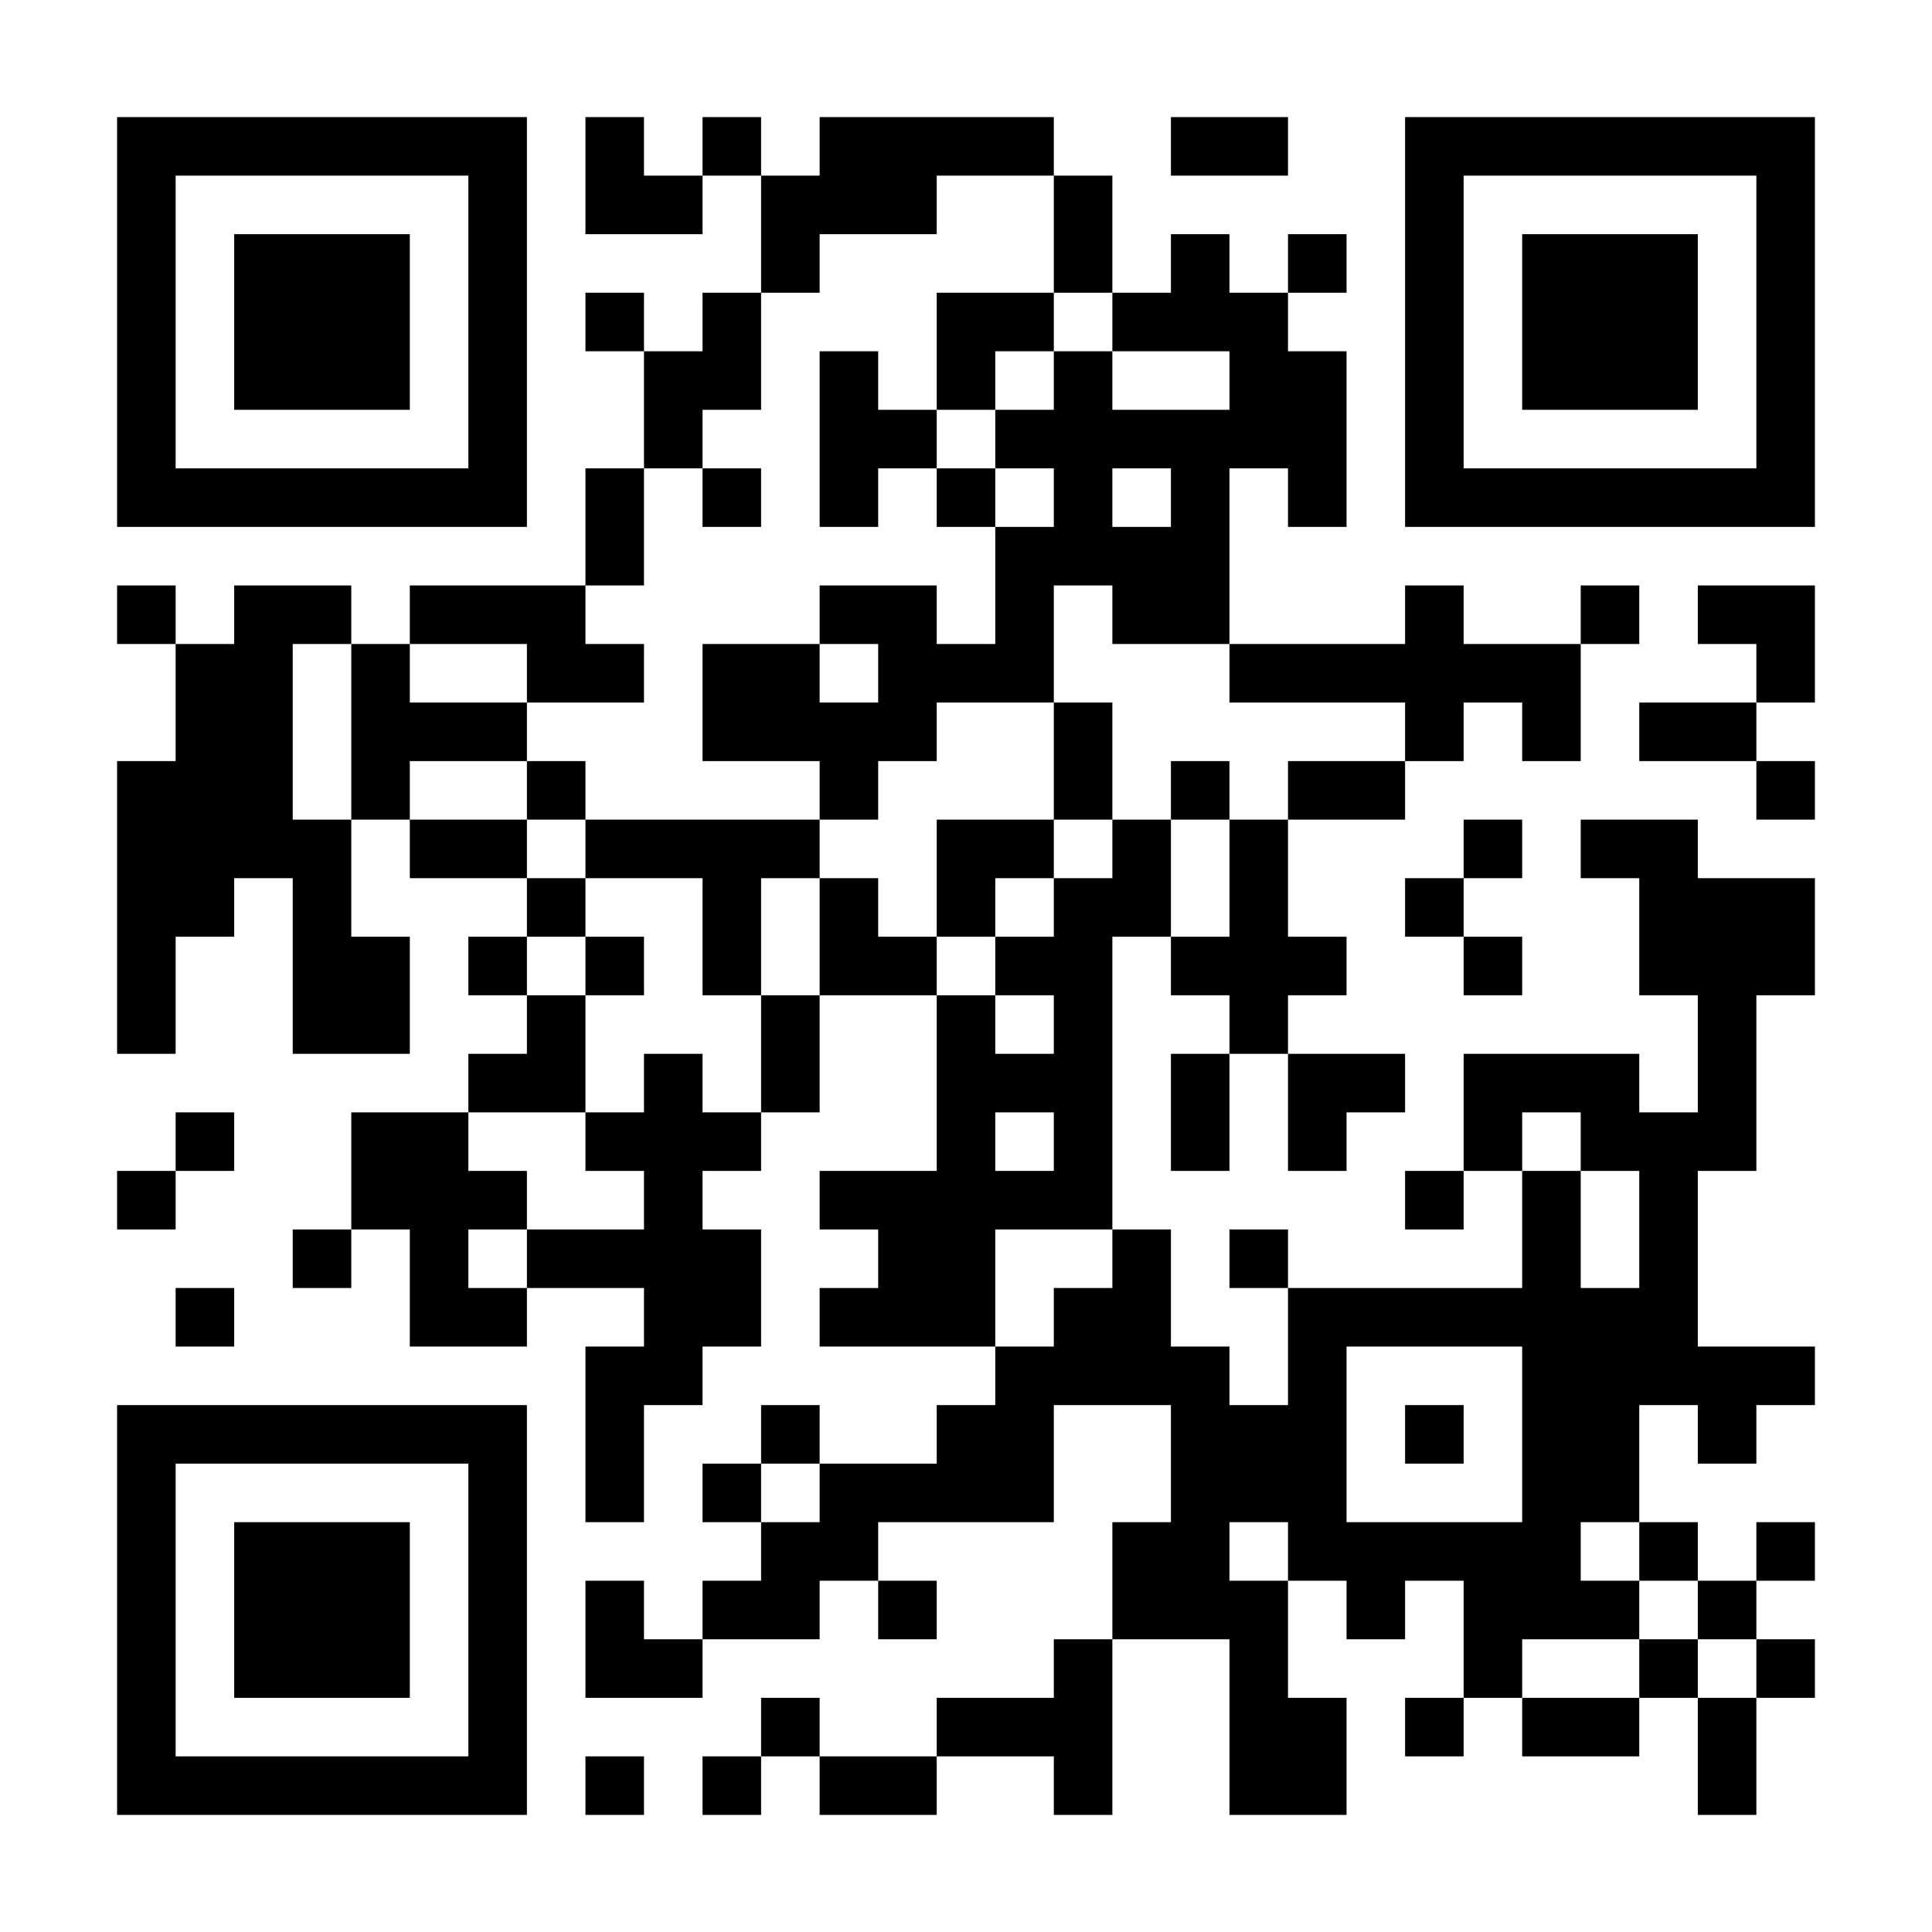
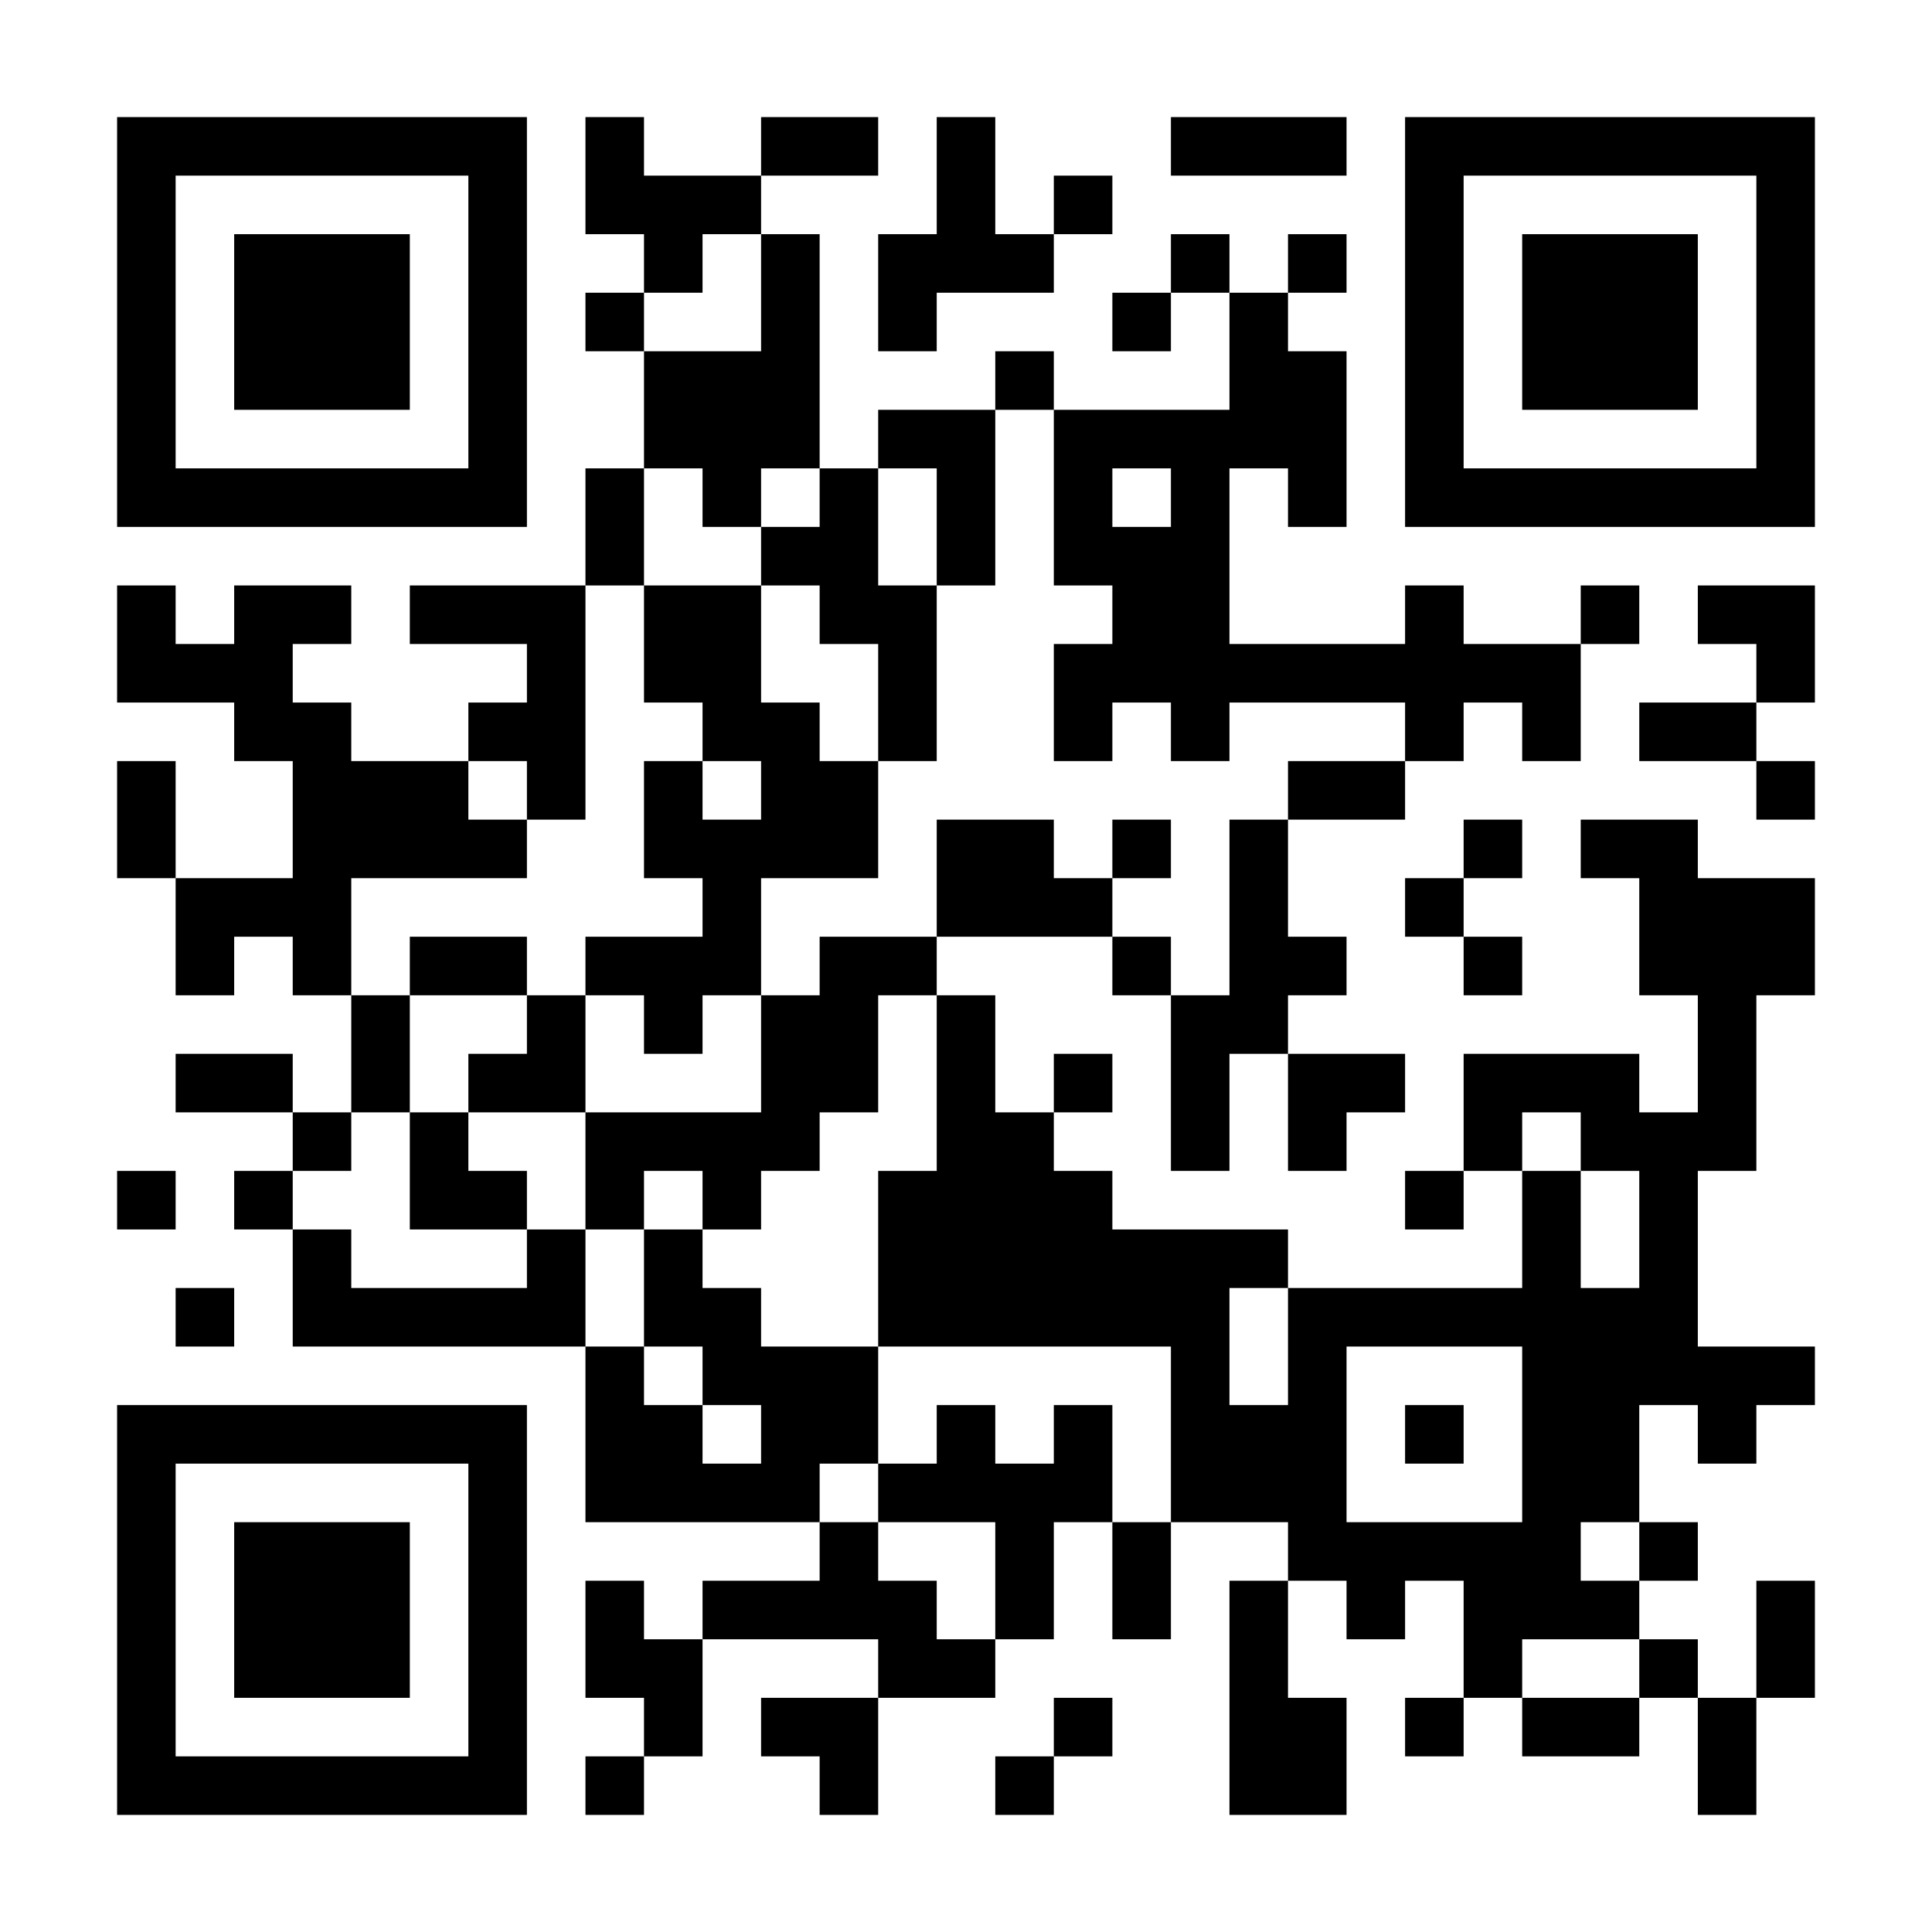
<svg xmlns="http://www.w3.org/2000/svg" version="1.1" viewBox="0 0 132 132" preserveAspectRatio="xMinYMin meet">
  <rect width="100%" height="100%" fill="white" cx="0" cy="0" />
-   <path d="M8,8l4,0 0,4 -4,0 0,-4z M12,8l4,0 0,4 -4,0 0,-4z M16,8l4,0 0,4 -4,0 0,-4z M20,8l4,0 0,4 -4,0 0,-4z M24,8l4,0 0,4 -4,0 0,-4z M28,8l4,0 0,4 -4,0 0,-4z M32,8l4,0 0,4 -4,0 0,-4z M40,8l4,0 0,4 -4,0 0,-4z M48,8l4,0 0,4 -4,0 0,-4z M56,8l4,0 0,4 -4,0 0,-4z M60,8l4,0 0,4 -4,0 0,-4z M64,8l4,0 0,4 -4,0 0,-4z M68,8l4,0 0,4 -4,0 0,-4z M80,8l4,0 0,4 -4,0 0,-4z M84,8l4,0 0,4 -4,0 0,-4z M96,8l4,0 0,4 -4,0 0,-4z M100,8l4,0 0,4 -4,0 0,-4z M104,8l4,0 0,4 -4,0 0,-4z M108,8l4,0 0,4 -4,0 0,-4z M112,8l4,0 0,4 -4,0 0,-4z M116,8l4,0 0,4 -4,0 0,-4z M120,8l4,0 0,4 -4,0 0,-4z M8,12l4,0 0,4 -4,0 0,-4z M32,12l4,0 0,4 -4,0 0,-4z M40,12l4,0 0,4 -4,0 0,-4z M44,12l4,0 0,4 -4,0 0,-4z M52,12l4,0 0,4 -4,0 0,-4z M56,12l4,0 0,4 -4,0 0,-4z M60,12l4,0 0,4 -4,0 0,-4z M72,12l4,0 0,4 -4,0 0,-4z M96,12l4,0 0,4 -4,0 0,-4z M120,12l4,0 0,4 -4,0 0,-4z M8,16l4,0 0,4 -4,0 0,-4z M16,16l4,0 0,4 -4,0 0,-4z M20,16l4,0 0,4 -4,0 0,-4z M24,16l4,0 0,4 -4,0 0,-4z M32,16l4,0 0,4 -4,0 0,-4z M52,16l4,0 0,4 -4,0 0,-4z M72,16l4,0 0,4 -4,0 0,-4z M80,16l4,0 0,4 -4,0 0,-4z M88,16l4,0 0,4 -4,0 0,-4z M96,16l4,0 0,4 -4,0 0,-4z M104,16l4,0 0,4 -4,0 0,-4z M108,16l4,0 0,4 -4,0 0,-4z M112,16l4,0 0,4 -4,0 0,-4z M120,16l4,0 0,4 -4,0 0,-4z M8,20l4,0 0,4 -4,0 0,-4z M16,20l4,0 0,4 -4,0 0,-4z M20,20l4,0 0,4 -4,0 0,-4z M24,20l4,0 0,4 -4,0 0,-4z M32,20l4,0 0,4 -4,0 0,-4z M40,20l4,0 0,4 -4,0 0,-4z M48,20l4,0 0,4 -4,0 0,-4z M64,20l4,0 0,4 -4,0 0,-4z M68,20l4,0 0,4 -4,0 0,-4z M76,20l4,0 0,4 -4,0 0,-4z M80,20l4,0 0,4 -4,0 0,-4z M84,20l4,0 0,4 -4,0 0,-4z M96,20l4,0 0,4 -4,0 0,-4z M104,20l4,0 0,4 -4,0 0,-4z M108,20l4,0 0,4 -4,0 0,-4z M112,20l4,0 0,4 -4,0 0,-4z M120,20l4,0 0,4 -4,0 0,-4z M8,24l4,0 0,4 -4,0 0,-4z M16,24l4,0 0,4 -4,0 0,-4z M20,24l4,0 0,4 -4,0 0,-4z M24,24l4,0 0,4 -4,0 0,-4z M32,24l4,0 0,4 -4,0 0,-4z M44,24l4,0 0,4 -4,0 0,-4z M48,24l4,0 0,4 -4,0 0,-4z M56,24l4,0 0,4 -4,0 0,-4z M64,24l4,0 0,4 -4,0 0,-4z M72,24l4,0 0,4 -4,0 0,-4z M84,24l4,0 0,4 -4,0 0,-4z M88,24l4,0 0,4 -4,0 0,-4z M96,24l4,0 0,4 -4,0 0,-4z M104,24l4,0 0,4 -4,0 0,-4z M108,24l4,0 0,4 -4,0 0,-4z M112,24l4,0 0,4 -4,0 0,-4z M120,24l4,0 0,4 -4,0 0,-4z M8,28l4,0 0,4 -4,0 0,-4z M32,28l4,0 0,4 -4,0 0,-4z M44,28l4,0 0,4 -4,0 0,-4z M56,28l4,0 0,4 -4,0 0,-4z M60,28l4,0 0,4 -4,0 0,-4z M68,28l4,0 0,4 -4,0 0,-4z M72,28l4,0 0,4 -4,0 0,-4z M76,28l4,0 0,4 -4,0 0,-4z M80,28l4,0 0,4 -4,0 0,-4z M84,28l4,0 0,4 -4,0 0,-4z M88,28l4,0 0,4 -4,0 0,-4z M96,28l4,0 0,4 -4,0 0,-4z M120,28l4,0 0,4 -4,0 0,-4z M8,32l4,0 0,4 -4,0 0,-4z M12,32l4,0 0,4 -4,0 0,-4z M16,32l4,0 0,4 -4,0 0,-4z M20,32l4,0 0,4 -4,0 0,-4z M24,32l4,0 0,4 -4,0 0,-4z M28,32l4,0 0,4 -4,0 0,-4z M32,32l4,0 0,4 -4,0 0,-4z M40,32l4,0 0,4 -4,0 0,-4z M48,32l4,0 0,4 -4,0 0,-4z M56,32l4,0 0,4 -4,0 0,-4z M64,32l4,0 0,4 -4,0 0,-4z M72,32l4,0 0,4 -4,0 0,-4z M80,32l4,0 0,4 -4,0 0,-4z M88,32l4,0 0,4 -4,0 0,-4z M96,32l4,0 0,4 -4,0 0,-4z M100,32l4,0 0,4 -4,0 0,-4z M104,32l4,0 0,4 -4,0 0,-4z M108,32l4,0 0,4 -4,0 0,-4z M112,32l4,0 0,4 -4,0 0,-4z M116,32l4,0 0,4 -4,0 0,-4z M120,32l4,0 0,4 -4,0 0,-4z M40,36l4,0 0,4 -4,0 0,-4z M68,36l4,0 0,4 -4,0 0,-4z M72,36l4,0 0,4 -4,0 0,-4z M76,36l4,0 0,4 -4,0 0,-4z M80,36l4,0 0,4 -4,0 0,-4z M8,40l4,0 0,4 -4,0 0,-4z M16,40l4,0 0,4 -4,0 0,-4z M20,40l4,0 0,4 -4,0 0,-4z M28,40l4,0 0,4 -4,0 0,-4z M32,40l4,0 0,4 -4,0 0,-4z M36,40l4,0 0,4 -4,0 0,-4z M56,40l4,0 0,4 -4,0 0,-4z M60,40l4,0 0,4 -4,0 0,-4z M68,40l4,0 0,4 -4,0 0,-4z M76,40l4,0 0,4 -4,0 0,-4z M80,40l4,0 0,4 -4,0 0,-4z M96,40l4,0 0,4 -4,0 0,-4z M108,40l4,0 0,4 -4,0 0,-4z M116,40l4,0 0,4 -4,0 0,-4z M120,40l4,0 0,4 -4,0 0,-4z M12,44l4,0 0,4 -4,0 0,-4z M16,44l4,0 0,4 -4,0 0,-4z M24,44l4,0 0,4 -4,0 0,-4z M36,44l4,0 0,4 -4,0 0,-4z M40,44l4,0 0,4 -4,0 0,-4z M48,44l4,0 0,4 -4,0 0,-4z M52,44l4,0 0,4 -4,0 0,-4z M60,44l4,0 0,4 -4,0 0,-4z M64,44l4,0 0,4 -4,0 0,-4z M68,44l4,0 0,4 -4,0 0,-4z M84,44l4,0 0,4 -4,0 0,-4z M88,44l4,0 0,4 -4,0 0,-4z M92,44l4,0 0,4 -4,0 0,-4z M96,44l4,0 0,4 -4,0 0,-4z M100,44l4,0 0,4 -4,0 0,-4z M104,44l4,0 0,4 -4,0 0,-4z M120,44l4,0 0,4 -4,0 0,-4z M12,48l4,0 0,4 -4,0 0,-4z M16,48l4,0 0,4 -4,0 0,-4z M24,48l4,0 0,4 -4,0 0,-4z M28,48l4,0 0,4 -4,0 0,-4z M32,48l4,0 0,4 -4,0 0,-4z M48,48l4,0 0,4 -4,0 0,-4z M52,48l4,0 0,4 -4,0 0,-4z M56,48l4,0 0,4 -4,0 0,-4z M60,48l4,0 0,4 -4,0 0,-4z M72,48l4,0 0,4 -4,0 0,-4z M96,48l4,0 0,4 -4,0 0,-4z M104,48l4,0 0,4 -4,0 0,-4z M112,48l4,0 0,4 -4,0 0,-4z M116,48l4,0 0,4 -4,0 0,-4z M8,52l4,0 0,4 -4,0 0,-4z M12,52l4,0 0,4 -4,0 0,-4z M16,52l4,0 0,4 -4,0 0,-4z M24,52l4,0 0,4 -4,0 0,-4z M36,52l4,0 0,4 -4,0 0,-4z M56,52l4,0 0,4 -4,0 0,-4z M72,52l4,0 0,4 -4,0 0,-4z M80,52l4,0 0,4 -4,0 0,-4z M88,52l4,0 0,4 -4,0 0,-4z M92,52l4,0 0,4 -4,0 0,-4z M120,52l4,0 0,4 -4,0 0,-4z M8,56l4,0 0,4 -4,0 0,-4z M12,56l4,0 0,4 -4,0 0,-4z M16,56l4,0 0,4 -4,0 0,-4z M20,56l4,0 0,4 -4,0 0,-4z M28,56l4,0 0,4 -4,0 0,-4z M32,56l4,0 0,4 -4,0 0,-4z M40,56l4,0 0,4 -4,0 0,-4z M44,56l4,0 0,4 -4,0 0,-4z M48,56l4,0 0,4 -4,0 0,-4z M52,56l4,0 0,4 -4,0 0,-4z M64,56l4,0 0,4 -4,0 0,-4z M68,56l4,0 0,4 -4,0 0,-4z M76,56l4,0 0,4 -4,0 0,-4z M84,56l4,0 0,4 -4,0 0,-4z M100,56l4,0 0,4 -4,0 0,-4z M108,56l4,0 0,4 -4,0 0,-4z M112,56l4,0 0,4 -4,0 0,-4z M8,60l4,0 0,4 -4,0 0,-4z M12,60l4,0 0,4 -4,0 0,-4z M20,60l4,0 0,4 -4,0 0,-4z M36,60l4,0 0,4 -4,0 0,-4z M48,60l4,0 0,4 -4,0 0,-4z M56,60l4,0 0,4 -4,0 0,-4z M64,60l4,0 0,4 -4,0 0,-4z M72,60l4,0 0,4 -4,0 0,-4z M76,60l4,0 0,4 -4,0 0,-4z M84,60l4,0 0,4 -4,0 0,-4z M96,60l4,0 0,4 -4,0 0,-4z M112,60l4,0 0,4 -4,0 0,-4z M116,60l4,0 0,4 -4,0 0,-4z M120,60l4,0 0,4 -4,0 0,-4z M8,64l4,0 0,4 -4,0 0,-4z M20,64l4,0 0,4 -4,0 0,-4z M24,64l4,0 0,4 -4,0 0,-4z M32,64l4,0 0,4 -4,0 0,-4z M40,64l4,0 0,4 -4,0 0,-4z M48,64l4,0 0,4 -4,0 0,-4z M56,64l4,0 0,4 -4,0 0,-4z M60,64l4,0 0,4 -4,0 0,-4z M68,64l4,0 0,4 -4,0 0,-4z M72,64l4,0 0,4 -4,0 0,-4z M80,64l4,0 0,4 -4,0 0,-4z M84,64l4,0 0,4 -4,0 0,-4z M88,64l4,0 0,4 -4,0 0,-4z M100,64l4,0 0,4 -4,0 0,-4z M112,64l4,0 0,4 -4,0 0,-4z M116,64l4,0 0,4 -4,0 0,-4z M120,64l4,0 0,4 -4,0 0,-4z M8,68l4,0 0,4 -4,0 0,-4z M20,68l4,0 0,4 -4,0 0,-4z M24,68l4,0 0,4 -4,0 0,-4z M36,68l4,0 0,4 -4,0 0,-4z M52,68l4,0 0,4 -4,0 0,-4z M64,68l4,0 0,4 -4,0 0,-4z M72,68l4,0 0,4 -4,0 0,-4z M84,68l4,0 0,4 -4,0 0,-4z M116,68l4,0 0,4 -4,0 0,-4z M32,72l4,0 0,4 -4,0 0,-4z M36,72l4,0 0,4 -4,0 0,-4z M44,72l4,0 0,4 -4,0 0,-4z M52,72l4,0 0,4 -4,0 0,-4z M64,72l4,0 0,4 -4,0 0,-4z M68,72l4,0 0,4 -4,0 0,-4z M72,72l4,0 0,4 -4,0 0,-4z M80,72l4,0 0,4 -4,0 0,-4z M88,72l4,0 0,4 -4,0 0,-4z M92,72l4,0 0,4 -4,0 0,-4z M100,72l4,0 0,4 -4,0 0,-4z M104,72l4,0 0,4 -4,0 0,-4z M108,72l4,0 0,4 -4,0 0,-4z M116,72l4,0 0,4 -4,0 0,-4z M12,76l4,0 0,4 -4,0 0,-4z M24,76l4,0 0,4 -4,0 0,-4z M28,76l4,0 0,4 -4,0 0,-4z M40,76l4,0 0,4 -4,0 0,-4z M44,76l4,0 0,4 -4,0 0,-4z M48,76l4,0 0,4 -4,0 0,-4z M64,76l4,0 0,4 -4,0 0,-4z M72,76l4,0 0,4 -4,0 0,-4z M80,76l4,0 0,4 -4,0 0,-4z M88,76l4,0 0,4 -4,0 0,-4z M100,76l4,0 0,4 -4,0 0,-4z M108,76l4,0 0,4 -4,0 0,-4z M112,76l4,0 0,4 -4,0 0,-4z M116,76l4,0 0,4 -4,0 0,-4z M8,80l4,0 0,4 -4,0 0,-4z M24,80l4,0 0,4 -4,0 0,-4z M28,80l4,0 0,4 -4,0 0,-4z M32,80l4,0 0,4 -4,0 0,-4z M44,80l4,0 0,4 -4,0 0,-4z M56,80l4,0 0,4 -4,0 0,-4z M60,80l4,0 0,4 -4,0 0,-4z M64,80l4,0 0,4 -4,0 0,-4z M68,80l4,0 0,4 -4,0 0,-4z M72,80l4,0 0,4 -4,0 0,-4z M96,80l4,0 0,4 -4,0 0,-4z M104,80l4,0 0,4 -4,0 0,-4z M112,80l4,0 0,4 -4,0 0,-4z M20,84l4,0 0,4 -4,0 0,-4z M28,84l4,0 0,4 -4,0 0,-4z M36,84l4,0 0,4 -4,0 0,-4z M40,84l4,0 0,4 -4,0 0,-4z M44,84l4,0 0,4 -4,0 0,-4z M48,84l4,0 0,4 -4,0 0,-4z M60,84l4,0 0,4 -4,0 0,-4z M64,84l4,0 0,4 -4,0 0,-4z M76,84l4,0 0,4 -4,0 0,-4z M84,84l4,0 0,4 -4,0 0,-4z M104,84l4,0 0,4 -4,0 0,-4z M112,84l4,0 0,4 -4,0 0,-4z M12,88l4,0 0,4 -4,0 0,-4z M28,88l4,0 0,4 -4,0 0,-4z M32,88l4,0 0,4 -4,0 0,-4z M44,88l4,0 0,4 -4,0 0,-4z M48,88l4,0 0,4 -4,0 0,-4z M56,88l4,0 0,4 -4,0 0,-4z M60,88l4,0 0,4 -4,0 0,-4z M64,88l4,0 0,4 -4,0 0,-4z M72,88l4,0 0,4 -4,0 0,-4z M76,88l4,0 0,4 -4,0 0,-4z M88,88l4,0 0,4 -4,0 0,-4z M92,88l4,0 0,4 -4,0 0,-4z M96,88l4,0 0,4 -4,0 0,-4z M100,88l4,0 0,4 -4,0 0,-4z M104,88l4,0 0,4 -4,0 0,-4z M108,88l4,0 0,4 -4,0 0,-4z M112,88l4,0 0,4 -4,0 0,-4z M40,92l4,0 0,4 -4,0 0,-4z M44,92l4,0 0,4 -4,0 0,-4z M68,92l4,0 0,4 -4,0 0,-4z M72,92l4,0 0,4 -4,0 0,-4z M76,92l4,0 0,4 -4,0 0,-4z M80,92l4,0 0,4 -4,0 0,-4z M88,92l4,0 0,4 -4,0 0,-4z M104,92l4,0 0,4 -4,0 0,-4z M108,92l4,0 0,4 -4,0 0,-4z M112,92l4,0 0,4 -4,0 0,-4z M116,92l4,0 0,4 -4,0 0,-4z M120,92l4,0 0,4 -4,0 0,-4z M8,96l4,0 0,4 -4,0 0,-4z M12,96l4,0 0,4 -4,0 0,-4z M16,96l4,0 0,4 -4,0 0,-4z M20,96l4,0 0,4 -4,0 0,-4z M24,96l4,0 0,4 -4,0 0,-4z M28,96l4,0 0,4 -4,0 0,-4z M32,96l4,0 0,4 -4,0 0,-4z M40,96l4,0 0,4 -4,0 0,-4z M52,96l4,0 0,4 -4,0 0,-4z M64,96l4,0 0,4 -4,0 0,-4z M68,96l4,0 0,4 -4,0 0,-4z M80,96l4,0 0,4 -4,0 0,-4z M84,96l4,0 0,4 -4,0 0,-4z M88,96l4,0 0,4 -4,0 0,-4z M96,96l4,0 0,4 -4,0 0,-4z M104,96l4,0 0,4 -4,0 0,-4z M108,96l4,0 0,4 -4,0 0,-4z M116,96l4,0 0,4 -4,0 0,-4z M8,100l4,0 0,4 -4,0 0,-4z M32,100l4,0 0,4 -4,0 0,-4z M40,100l4,0 0,4 -4,0 0,-4z M48,100l4,0 0,4 -4,0 0,-4z M56,100l4,0 0,4 -4,0 0,-4z M60,100l4,0 0,4 -4,0 0,-4z M64,100l4,0 0,4 -4,0 0,-4z M68,100l4,0 0,4 -4,0 0,-4z M80,100l4,0 0,4 -4,0 0,-4z M84,100l4,0 0,4 -4,0 0,-4z M88,100l4,0 0,4 -4,0 0,-4z M104,100l4,0 0,4 -4,0 0,-4z M108,100l4,0 0,4 -4,0 0,-4z M8,104l4,0 0,4 -4,0 0,-4z M16,104l4,0 0,4 -4,0 0,-4z M20,104l4,0 0,4 -4,0 0,-4z M24,104l4,0 0,4 -4,0 0,-4z M32,104l4,0 0,4 -4,0 0,-4z M52,104l4,0 0,4 -4,0 0,-4z M56,104l4,0 0,4 -4,0 0,-4z M76,104l4,0 0,4 -4,0 0,-4z M80,104l4,0 0,4 -4,0 0,-4z M88,104l4,0 0,4 -4,0 0,-4z M92,104l4,0 0,4 -4,0 0,-4z M96,104l4,0 0,4 -4,0 0,-4z M100,104l4,0 0,4 -4,0 0,-4z M104,104l4,0 0,4 -4,0 0,-4z M112,104l4,0 0,4 -4,0 0,-4z M120,104l4,0 0,4 -4,0 0,-4z M8,108l4,0 0,4 -4,0 0,-4z M16,108l4,0 0,4 -4,0 0,-4z M20,108l4,0 0,4 -4,0 0,-4z M24,108l4,0 0,4 -4,0 0,-4z M32,108l4,0 0,4 -4,0 0,-4z M40,108l4,0 0,4 -4,0 0,-4z M48,108l4,0 0,4 -4,0 0,-4z M52,108l4,0 0,4 -4,0 0,-4z M60,108l4,0 0,4 -4,0 0,-4z M76,108l4,0 0,4 -4,0 0,-4z M80,108l4,0 0,4 -4,0 0,-4z M84,108l4,0 0,4 -4,0 0,-4z M92,108l4,0 0,4 -4,0 0,-4z M100,108l4,0 0,4 -4,0 0,-4z M104,108l4,0 0,4 -4,0 0,-4z M108,108l4,0 0,4 -4,0 0,-4z M116,108l4,0 0,4 -4,0 0,-4z M8,112l4,0 0,4 -4,0 0,-4z M16,112l4,0 0,4 -4,0 0,-4z M20,112l4,0 0,4 -4,0 0,-4z M24,112l4,0 0,4 -4,0 0,-4z M32,112l4,0 0,4 -4,0 0,-4z M40,112l4,0 0,4 -4,0 0,-4z M44,112l4,0 0,4 -4,0 0,-4z M72,112l4,0 0,4 -4,0 0,-4z M84,112l4,0 0,4 -4,0 0,-4z M100,112l4,0 0,4 -4,0 0,-4z M112,112l4,0 0,4 -4,0 0,-4z M120,112l4,0 0,4 -4,0 0,-4z M8,116l4,0 0,4 -4,0 0,-4z M32,116l4,0 0,4 -4,0 0,-4z M52,116l4,0 0,4 -4,0 0,-4z M64,116l4,0 0,4 -4,0 0,-4z M68,116l4,0 0,4 -4,0 0,-4z M72,116l4,0 0,4 -4,0 0,-4z M84,116l4,0 0,4 -4,0 0,-4z M88,116l4,0 0,4 -4,0 0,-4z M96,116l4,0 0,4 -4,0 0,-4z M104,116l4,0 0,4 -4,0 0,-4z M108,116l4,0 0,4 -4,0 0,-4z M116,116l4,0 0,4 -4,0 0,-4z M8,120l4,0 0,4 -4,0 0,-4z M12,120l4,0 0,4 -4,0 0,-4z M16,120l4,0 0,4 -4,0 0,-4z M20,120l4,0 0,4 -4,0 0,-4z M24,120l4,0 0,4 -4,0 0,-4z M28,120l4,0 0,4 -4,0 0,-4z M32,120l4,0 0,4 -4,0 0,-4z M40,120l4,0 0,4 -4,0 0,-4z M48,120l4,0 0,4 -4,0 0,-4z M56,120l4,0 0,4 -4,0 0,-4z M60,120l4,0 0,4 -4,0 0,-4z M72,120l4,0 0,4 -4,0 0,-4z M84,120l4,0 0,4 -4,0 0,-4z M88,120l4,0 0,4 -4,0 0,-4z M116,120l4,0 0,4 -4,0 0,-4z " stroke="transparent" fill="black" />
+   <path d="M8,8l4,0 0,4 -4,0 0,-4z M12,8l4,0 0,4 -4,0 0,-4z M16,8l4,0 0,4 -4,0 0,-4z M20,8l4,0 0,4 -4,0 0,-4z M24,8l4,0 0,4 -4,0 0,-4z M28,8l4,0 0,4 -4,0 0,-4z M32,8l4,0 0,4 -4,0 0,-4z M40,8l4,0 0,4 -4,0 0,-4z M52,8l4,0 0,4 -4,0 0,-4z M56,8l4,0 0,4 -4,0 0,-4z M64,8l4,0 0,4 -4,0 0,-4z M80,8l4,0 0,4 -4,0 0,-4z M84,8l4,0 0,4 -4,0 0,-4z M88,8l4,0 0,4 -4,0 0,-4z M96,8l4,0 0,4 -4,0 0,-4z M100,8l4,0 0,4 -4,0 0,-4z M104,8l4,0 0,4 -4,0 0,-4z M108,8l4,0 0,4 -4,0 0,-4z M112,8l4,0 0,4 -4,0 0,-4z M116,8l4,0 0,4 -4,0 0,-4z M120,8l4,0 0,4 -4,0 0,-4z M8,12l4,0 0,4 -4,0 0,-4z M32,12l4,0 0,4 -4,0 0,-4z M40,12l4,0 0,4 -4,0 0,-4z M44,12l4,0 0,4 -4,0 0,-4z M48,12l4,0 0,4 -4,0 0,-4z M64,12l4,0 0,4 -4,0 0,-4z M72,12l4,0 0,4 -4,0 0,-4z M96,12l4,0 0,4 -4,0 0,-4z M120,12l4,0 0,4 -4,0 0,-4z M8,16l4,0 0,4 -4,0 0,-4z M16,16l4,0 0,4 -4,0 0,-4z M20,16l4,0 0,4 -4,0 0,-4z M24,16l4,0 0,4 -4,0 0,-4z M32,16l4,0 0,4 -4,0 0,-4z M44,16l4,0 0,4 -4,0 0,-4z M52,16l4,0 0,4 -4,0 0,-4z M60,16l4,0 0,4 -4,0 0,-4z M64,16l4,0 0,4 -4,0 0,-4z M68,16l4,0 0,4 -4,0 0,-4z M80,16l4,0 0,4 -4,0 0,-4z M88,16l4,0 0,4 -4,0 0,-4z M96,16l4,0 0,4 -4,0 0,-4z M104,16l4,0 0,4 -4,0 0,-4z M108,16l4,0 0,4 -4,0 0,-4z M112,16l4,0 0,4 -4,0 0,-4z M120,16l4,0 0,4 -4,0 0,-4z M8,20l4,0 0,4 -4,0 0,-4z M16,20l4,0 0,4 -4,0 0,-4z M20,20l4,0 0,4 -4,0 0,-4z M24,20l4,0 0,4 -4,0 0,-4z M32,20l4,0 0,4 -4,0 0,-4z M40,20l4,0 0,4 -4,0 0,-4z M52,20l4,0 0,4 -4,0 0,-4z M60,20l4,0 0,4 -4,0 0,-4z M76,20l4,0 0,4 -4,0 0,-4z M84,20l4,0 0,4 -4,0 0,-4z M96,20l4,0 0,4 -4,0 0,-4z M104,20l4,0 0,4 -4,0 0,-4z M108,20l4,0 0,4 -4,0 0,-4z M112,20l4,0 0,4 -4,0 0,-4z M120,20l4,0 0,4 -4,0 0,-4z M8,24l4,0 0,4 -4,0 0,-4z M16,24l4,0 0,4 -4,0 0,-4z M20,24l4,0 0,4 -4,0 0,-4z M24,24l4,0 0,4 -4,0 0,-4z M32,24l4,0 0,4 -4,0 0,-4z M44,24l4,0 0,4 -4,0 0,-4z M48,24l4,0 0,4 -4,0 0,-4z M52,24l4,0 0,4 -4,0 0,-4z M68,24l4,0 0,4 -4,0 0,-4z M84,24l4,0 0,4 -4,0 0,-4z M88,24l4,0 0,4 -4,0 0,-4z M96,24l4,0 0,4 -4,0 0,-4z M104,24l4,0 0,4 -4,0 0,-4z M108,24l4,0 0,4 -4,0 0,-4z M112,24l4,0 0,4 -4,0 0,-4z M120,24l4,0 0,4 -4,0 0,-4z M8,28l4,0 0,4 -4,0 0,-4z M32,28l4,0 0,4 -4,0 0,-4z M44,28l4,0 0,4 -4,0 0,-4z M48,28l4,0 0,4 -4,0 0,-4z M52,28l4,0 0,4 -4,0 0,-4z M60,28l4,0 0,4 -4,0 0,-4z M64,28l4,0 0,4 -4,0 0,-4z M72,28l4,0 0,4 -4,0 0,-4z M76,28l4,0 0,4 -4,0 0,-4z M80,28l4,0 0,4 -4,0 0,-4z M84,28l4,0 0,4 -4,0 0,-4z M88,28l4,0 0,4 -4,0 0,-4z M96,28l4,0 0,4 -4,0 0,-4z M120,28l4,0 0,4 -4,0 0,-4z M8,32l4,0 0,4 -4,0 0,-4z M12,32l4,0 0,4 -4,0 0,-4z M16,32l4,0 0,4 -4,0 0,-4z M20,32l4,0 0,4 -4,0 0,-4z M24,32l4,0 0,4 -4,0 0,-4z M28,32l4,0 0,4 -4,0 0,-4z M32,32l4,0 0,4 -4,0 0,-4z M40,32l4,0 0,4 -4,0 0,-4z M48,32l4,0 0,4 -4,0 0,-4z M56,32l4,0 0,4 -4,0 0,-4z M64,32l4,0 0,4 -4,0 0,-4z M72,32l4,0 0,4 -4,0 0,-4z M80,32l4,0 0,4 -4,0 0,-4z M88,32l4,0 0,4 -4,0 0,-4z M96,32l4,0 0,4 -4,0 0,-4z M100,32l4,0 0,4 -4,0 0,-4z M104,32l4,0 0,4 -4,0 0,-4z M108,32l4,0 0,4 -4,0 0,-4z M112,32l4,0 0,4 -4,0 0,-4z M116,32l4,0 0,4 -4,0 0,-4z M120,32l4,0 0,4 -4,0 0,-4z M40,36l4,0 0,4 -4,0 0,-4z M52,36l4,0 0,4 -4,0 0,-4z M56,36l4,0 0,4 -4,0 0,-4z M64,36l4,0 0,4 -4,0 0,-4z M72,36l4,0 0,4 -4,0 0,-4z M76,36l4,0 0,4 -4,0 0,-4z M80,36l4,0 0,4 -4,0 0,-4z M8,40l4,0 0,4 -4,0 0,-4z M16,40l4,0 0,4 -4,0 0,-4z M20,40l4,0 0,4 -4,0 0,-4z M28,40l4,0 0,4 -4,0 0,-4z M32,40l4,0 0,4 -4,0 0,-4z M36,40l4,0 0,4 -4,0 0,-4z M44,40l4,0 0,4 -4,0 0,-4z M48,40l4,0 0,4 -4,0 0,-4z M56,40l4,0 0,4 -4,0 0,-4z M60,40l4,0 0,4 -4,0 0,-4z M76,40l4,0 0,4 -4,0 0,-4z M80,40l4,0 0,4 -4,0 0,-4z M96,40l4,0 0,4 -4,0 0,-4z M108,40l4,0 0,4 -4,0 0,-4z M116,40l4,0 0,4 -4,0 0,-4z M120,40l4,0 0,4 -4,0 0,-4z M8,44l4,0 0,4 -4,0 0,-4z M12,44l4,0 0,4 -4,0 0,-4z M16,44l4,0 0,4 -4,0 0,-4z M36,44l4,0 0,4 -4,0 0,-4z M44,44l4,0 0,4 -4,0 0,-4z M48,44l4,0 0,4 -4,0 0,-4z M60,44l4,0 0,4 -4,0 0,-4z M72,44l4,0 0,4 -4,0 0,-4z M76,44l4,0 0,4 -4,0 0,-4z M80,44l4,0 0,4 -4,0 0,-4z M84,44l4,0 0,4 -4,0 0,-4z M88,44l4,0 0,4 -4,0 0,-4z M92,44l4,0 0,4 -4,0 0,-4z M96,44l4,0 0,4 -4,0 0,-4z M100,44l4,0 0,4 -4,0 0,-4z M104,44l4,0 0,4 -4,0 0,-4z M120,44l4,0 0,4 -4,0 0,-4z M16,48l4,0 0,4 -4,0 0,-4z M20,48l4,0 0,4 -4,0 0,-4z M32,48l4,0 0,4 -4,0 0,-4z M36,48l4,0 0,4 -4,0 0,-4z M48,48l4,0 0,4 -4,0 0,-4z M52,48l4,0 0,4 -4,0 0,-4z M60,48l4,0 0,4 -4,0 0,-4z M72,48l4,0 0,4 -4,0 0,-4z M80,48l4,0 0,4 -4,0 0,-4z M96,48l4,0 0,4 -4,0 0,-4z M104,48l4,0 0,4 -4,0 0,-4z M112,48l4,0 0,4 -4,0 0,-4z M116,48l4,0 0,4 -4,0 0,-4z M8,52l4,0 0,4 -4,0 0,-4z M20,52l4,0 0,4 -4,0 0,-4z M24,52l4,0 0,4 -4,0 0,-4z M28,52l4,0 0,4 -4,0 0,-4z M36,52l4,0 0,4 -4,0 0,-4z M44,52l4,0 0,4 -4,0 0,-4z M52,52l4,0 0,4 -4,0 0,-4z M56,52l4,0 0,4 -4,0 0,-4z M88,52l4,0 0,4 -4,0 0,-4z M92,52l4,0 0,4 -4,0 0,-4z M120,52l4,0 0,4 -4,0 0,-4z M8,56l4,0 0,4 -4,0 0,-4z M20,56l4,0 0,4 -4,0 0,-4z M24,56l4,0 0,4 -4,0 0,-4z M28,56l4,0 0,4 -4,0 0,-4z M32,56l4,0 0,4 -4,0 0,-4z M44,56l4,0 0,4 -4,0 0,-4z M48,56l4,0 0,4 -4,0 0,-4z M52,56l4,0 0,4 -4,0 0,-4z M56,56l4,0 0,4 -4,0 0,-4z M64,56l4,0 0,4 -4,0 0,-4z M68,56l4,0 0,4 -4,0 0,-4z M76,56l4,0 0,4 -4,0 0,-4z M84,56l4,0 0,4 -4,0 0,-4z M100,56l4,0 0,4 -4,0 0,-4z M108,56l4,0 0,4 -4,0 0,-4z M112,56l4,0 0,4 -4,0 0,-4z M12,60l4,0 0,4 -4,0 0,-4z M16,60l4,0 0,4 -4,0 0,-4z M20,60l4,0 0,4 -4,0 0,-4z M48,60l4,0 0,4 -4,0 0,-4z M64,60l4,0 0,4 -4,0 0,-4z M68,60l4,0 0,4 -4,0 0,-4z M72,60l4,0 0,4 -4,0 0,-4z M84,60l4,0 0,4 -4,0 0,-4z M96,60l4,0 0,4 -4,0 0,-4z M112,60l4,0 0,4 -4,0 0,-4z M116,60l4,0 0,4 -4,0 0,-4z M120,60l4,0 0,4 -4,0 0,-4z M12,64l4,0 0,4 -4,0 0,-4z M20,64l4,0 0,4 -4,0 0,-4z M28,64l4,0 0,4 -4,0 0,-4z M32,64l4,0 0,4 -4,0 0,-4z M40,64l4,0 0,4 -4,0 0,-4z M44,64l4,0 0,4 -4,0 0,-4z M48,64l4,0 0,4 -4,0 0,-4z M56,64l4,0 0,4 -4,0 0,-4z M60,64l4,0 0,4 -4,0 0,-4z M76,64l4,0 0,4 -4,0 0,-4z M84,64l4,0 0,4 -4,0 0,-4z M88,64l4,0 0,4 -4,0 0,-4z M100,64l4,0 0,4 -4,0 0,-4z M112,64l4,0 0,4 -4,0 0,-4z M116,64l4,0 0,4 -4,0 0,-4z M120,64l4,0 0,4 -4,0 0,-4z M24,68l4,0 0,4 -4,0 0,-4z M36,68l4,0 0,4 -4,0 0,-4z M44,68l4,0 0,4 -4,0 0,-4z M52,68l4,0 0,4 -4,0 0,-4z M56,68l4,0 0,4 -4,0 0,-4z M64,68l4,0 0,4 -4,0 0,-4z M80,68l4,0 0,4 -4,0 0,-4z M84,68l4,0 0,4 -4,0 0,-4z M116,68l4,0 0,4 -4,0 0,-4z M12,72l4,0 0,4 -4,0 0,-4z M16,72l4,0 0,4 -4,0 0,-4z M24,72l4,0 0,4 -4,0 0,-4z M32,72l4,0 0,4 -4,0 0,-4z M36,72l4,0 0,4 -4,0 0,-4z M52,72l4,0 0,4 -4,0 0,-4z M56,72l4,0 0,4 -4,0 0,-4z M64,72l4,0 0,4 -4,0 0,-4z M72,72l4,0 0,4 -4,0 0,-4z M80,72l4,0 0,4 -4,0 0,-4z M88,72l4,0 0,4 -4,0 0,-4z M92,72l4,0 0,4 -4,0 0,-4z M100,72l4,0 0,4 -4,0 0,-4z M104,72l4,0 0,4 -4,0 0,-4z M108,72l4,0 0,4 -4,0 0,-4z M116,72l4,0 0,4 -4,0 0,-4z M20,76l4,0 0,4 -4,0 0,-4z M28,76l4,0 0,4 -4,0 0,-4z M40,76l4,0 0,4 -4,0 0,-4z M44,76l4,0 0,4 -4,0 0,-4z M48,76l4,0 0,4 -4,0 0,-4z M52,76l4,0 0,4 -4,0 0,-4z M64,76l4,0 0,4 -4,0 0,-4z M68,76l4,0 0,4 -4,0 0,-4z M80,76l4,0 0,4 -4,0 0,-4z M88,76l4,0 0,4 -4,0 0,-4z M100,76l4,0 0,4 -4,0 0,-4z M108,76l4,0 0,4 -4,0 0,-4z M112,76l4,0 0,4 -4,0 0,-4z M116,76l4,0 0,4 -4,0 0,-4z M8,80l4,0 0,4 -4,0 0,-4z M16,80l4,0 0,4 -4,0 0,-4z M28,80l4,0 0,4 -4,0 0,-4z M32,80l4,0 0,4 -4,0 0,-4z M40,80l4,0 0,4 -4,0 0,-4z M48,80l4,0 0,4 -4,0 0,-4z M60,80l4,0 0,4 -4,0 0,-4z M64,80l4,0 0,4 -4,0 0,-4z M68,80l4,0 0,4 -4,0 0,-4z M72,80l4,0 0,4 -4,0 0,-4z M96,80l4,0 0,4 -4,0 0,-4z M104,80l4,0 0,4 -4,0 0,-4z M112,80l4,0 0,4 -4,0 0,-4z M20,84l4,0 0,4 -4,0 0,-4z M36,84l4,0 0,4 -4,0 0,-4z M44,84l4,0 0,4 -4,0 0,-4z M60,84l4,0 0,4 -4,0 0,-4z M64,84l4,0 0,4 -4,0 0,-4z M68,84l4,0 0,4 -4,0 0,-4z M72,84l4,0 0,4 -4,0 0,-4z M76,84l4,0 0,4 -4,0 0,-4z M80,84l4,0 0,4 -4,0 0,-4z M84,84l4,0 0,4 -4,0 0,-4z M104,84l4,0 0,4 -4,0 0,-4z M112,84l4,0 0,4 -4,0 0,-4z M12,88l4,0 0,4 -4,0 0,-4z M20,88l4,0 0,4 -4,0 0,-4z M24,88l4,0 0,4 -4,0 0,-4z M28,88l4,0 0,4 -4,0 0,-4z M32,88l4,0 0,4 -4,0 0,-4z M36,88l4,0 0,4 -4,0 0,-4z M44,88l4,0 0,4 -4,0 0,-4z M48,88l4,0 0,4 -4,0 0,-4z M60,88l4,0 0,4 -4,0 0,-4z M64,88l4,0 0,4 -4,0 0,-4z M68,88l4,0 0,4 -4,0 0,-4z M72,88l4,0 0,4 -4,0 0,-4z M76,88l4,0 0,4 -4,0 0,-4z M80,88l4,0 0,4 -4,0 0,-4z M88,88l4,0 0,4 -4,0 0,-4z M92,88l4,0 0,4 -4,0 0,-4z M96,88l4,0 0,4 -4,0 0,-4z M100,88l4,0 0,4 -4,0 0,-4z M104,88l4,0 0,4 -4,0 0,-4z M108,88l4,0 0,4 -4,0 0,-4z M112,88l4,0 0,4 -4,0 0,-4z M40,92l4,0 0,4 -4,0 0,-4z M48,92l4,0 0,4 -4,0 0,-4z M52,92l4,0 0,4 -4,0 0,-4z M56,92l4,0 0,4 -4,0 0,-4z M80,92l4,0 0,4 -4,0 0,-4z M88,92l4,0 0,4 -4,0 0,-4z M104,92l4,0 0,4 -4,0 0,-4z M108,92l4,0 0,4 -4,0 0,-4z M112,92l4,0 0,4 -4,0 0,-4z M116,92l4,0 0,4 -4,0 0,-4z M120,92l4,0 0,4 -4,0 0,-4z M8,96l4,0 0,4 -4,0 0,-4z M12,96l4,0 0,4 -4,0 0,-4z M16,96l4,0 0,4 -4,0 0,-4z M20,96l4,0 0,4 -4,0 0,-4z M24,96l4,0 0,4 -4,0 0,-4z M28,96l4,0 0,4 -4,0 0,-4z M32,96l4,0 0,4 -4,0 0,-4z M40,96l4,0 0,4 -4,0 0,-4z M44,96l4,0 0,4 -4,0 0,-4z M52,96l4,0 0,4 -4,0 0,-4z M56,96l4,0 0,4 -4,0 0,-4z M64,96l4,0 0,4 -4,0 0,-4z M72,96l4,0 0,4 -4,0 0,-4z M80,96l4,0 0,4 -4,0 0,-4z M84,96l4,0 0,4 -4,0 0,-4z M88,96l4,0 0,4 -4,0 0,-4z M96,96l4,0 0,4 -4,0 0,-4z M104,96l4,0 0,4 -4,0 0,-4z M108,96l4,0 0,4 -4,0 0,-4z M116,96l4,0 0,4 -4,0 0,-4z M8,100l4,0 0,4 -4,0 0,-4z M32,100l4,0 0,4 -4,0 0,-4z M40,100l4,0 0,4 -4,0 0,-4z M44,100l4,0 0,4 -4,0 0,-4z M48,100l4,0 0,4 -4,0 0,-4z M52,100l4,0 0,4 -4,0 0,-4z M60,100l4,0 0,4 -4,0 0,-4z M64,100l4,0 0,4 -4,0 0,-4z M68,100l4,0 0,4 -4,0 0,-4z M72,100l4,0 0,4 -4,0 0,-4z M80,100l4,0 0,4 -4,0 0,-4z M84,100l4,0 0,4 -4,0 0,-4z M88,100l4,0 0,4 -4,0 0,-4z M104,100l4,0 0,4 -4,0 0,-4z M108,100l4,0 0,4 -4,0 0,-4z M8,104l4,0 0,4 -4,0 0,-4z M16,104l4,0 0,4 -4,0 0,-4z M20,104l4,0 0,4 -4,0 0,-4z M24,104l4,0 0,4 -4,0 0,-4z M32,104l4,0 0,4 -4,0 0,-4z M56,104l4,0 0,4 -4,0 0,-4z M68,104l4,0 0,4 -4,0 0,-4z M76,104l4,0 0,4 -4,0 0,-4z M88,104l4,0 0,4 -4,0 0,-4z M92,104l4,0 0,4 -4,0 0,-4z M96,104l4,0 0,4 -4,0 0,-4z M100,104l4,0 0,4 -4,0 0,-4z M104,104l4,0 0,4 -4,0 0,-4z M112,104l4,0 0,4 -4,0 0,-4z M8,108l4,0 0,4 -4,0 0,-4z M16,108l4,0 0,4 -4,0 0,-4z M20,108l4,0 0,4 -4,0 0,-4z M24,108l4,0 0,4 -4,0 0,-4z M32,108l4,0 0,4 -4,0 0,-4z M40,108l4,0 0,4 -4,0 0,-4z M48,108l4,0 0,4 -4,0 0,-4z M52,108l4,0 0,4 -4,0 0,-4z M56,108l4,0 0,4 -4,0 0,-4z M60,108l4,0 0,4 -4,0 0,-4z M68,108l4,0 0,4 -4,0 0,-4z M76,108l4,0 0,4 -4,0 0,-4z M84,108l4,0 0,4 -4,0 0,-4z M92,108l4,0 0,4 -4,0 0,-4z M100,108l4,0 0,4 -4,0 0,-4z M104,108l4,0 0,4 -4,0 0,-4z M108,108l4,0 0,4 -4,0 0,-4z M120,108l4,0 0,4 -4,0 0,-4z M8,112l4,0 0,4 -4,0 0,-4z M16,112l4,0 0,4 -4,0 0,-4z M20,112l4,0 0,4 -4,0 0,-4z M24,112l4,0 0,4 -4,0 0,-4z M32,112l4,0 0,4 -4,0 0,-4z M40,112l4,0 0,4 -4,0 0,-4z M44,112l4,0 0,4 -4,0 0,-4z M60,112l4,0 0,4 -4,0 0,-4z M64,112l4,0 0,4 -4,0 0,-4z M84,112l4,0 0,4 -4,0 0,-4z M100,112l4,0 0,4 -4,0 0,-4z M112,112l4,0 0,4 -4,0 0,-4z M120,112l4,0 0,4 -4,0 0,-4z M8,116l4,0 0,4 -4,0 0,-4z M32,116l4,0 0,4 -4,0 0,-4z M44,116l4,0 0,4 -4,0 0,-4z M52,116l4,0 0,4 -4,0 0,-4z M56,116l4,0 0,4 -4,0 0,-4z M72,116l4,0 0,4 -4,0 0,-4z M84,116l4,0 0,4 -4,0 0,-4z M88,116l4,0 0,4 -4,0 0,-4z M96,116l4,0 0,4 -4,0 0,-4z M104,116l4,0 0,4 -4,0 0,-4z M108,116l4,0 0,4 -4,0 0,-4z M116,116l4,0 0,4 -4,0 0,-4z M8,120l4,0 0,4 -4,0 0,-4z M12,120l4,0 0,4 -4,0 0,-4z M16,120l4,0 0,4 -4,0 0,-4z M20,120l4,0 0,4 -4,0 0,-4z M24,120l4,0 0,4 -4,0 0,-4z M28,120l4,0 0,4 -4,0 0,-4z M32,120l4,0 0,4 -4,0 0,-4z M40,120l4,0 0,4 -4,0 0,-4z M56,120l4,0 0,4 -4,0 0,-4z M68,120l4,0 0,4 -4,0 0,-4z M84,120l4,0 0,4 -4,0 0,-4z M88,120l4,0 0,4 -4,0 0,-4z M116,120l4,0 0,4 -4,0 0,-4z " stroke="transparent" fill="black" />
</svg>
